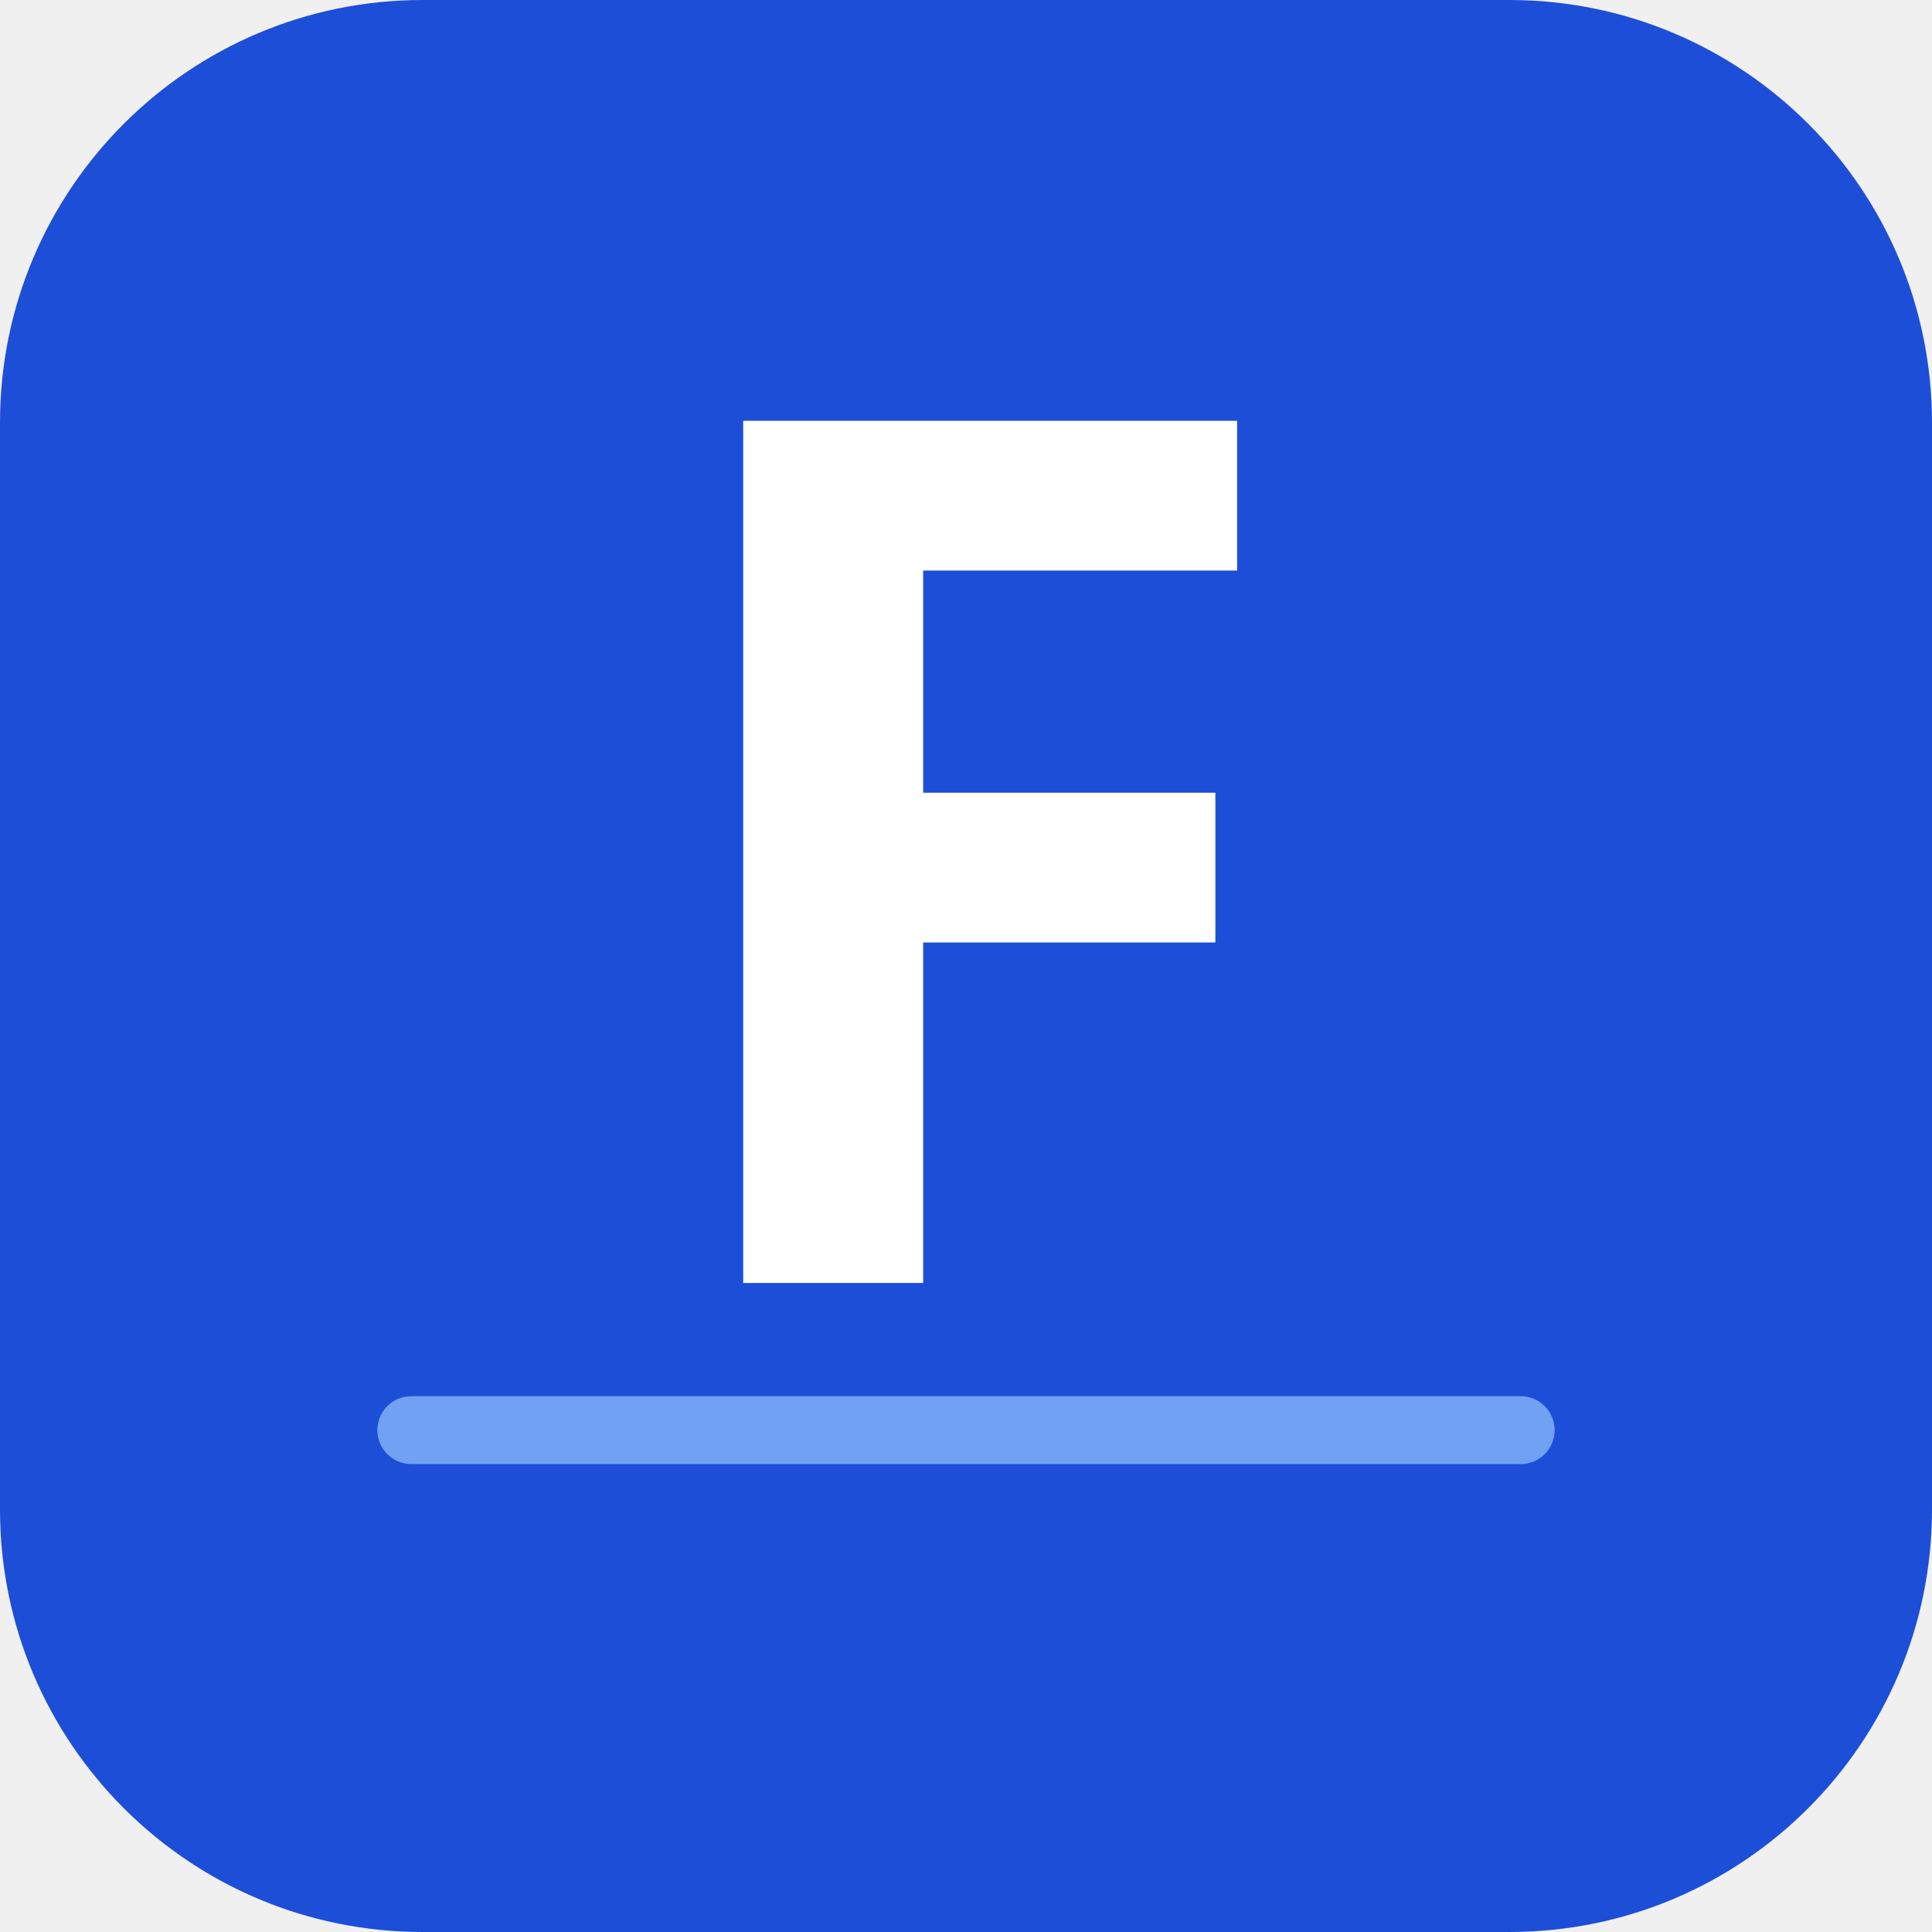
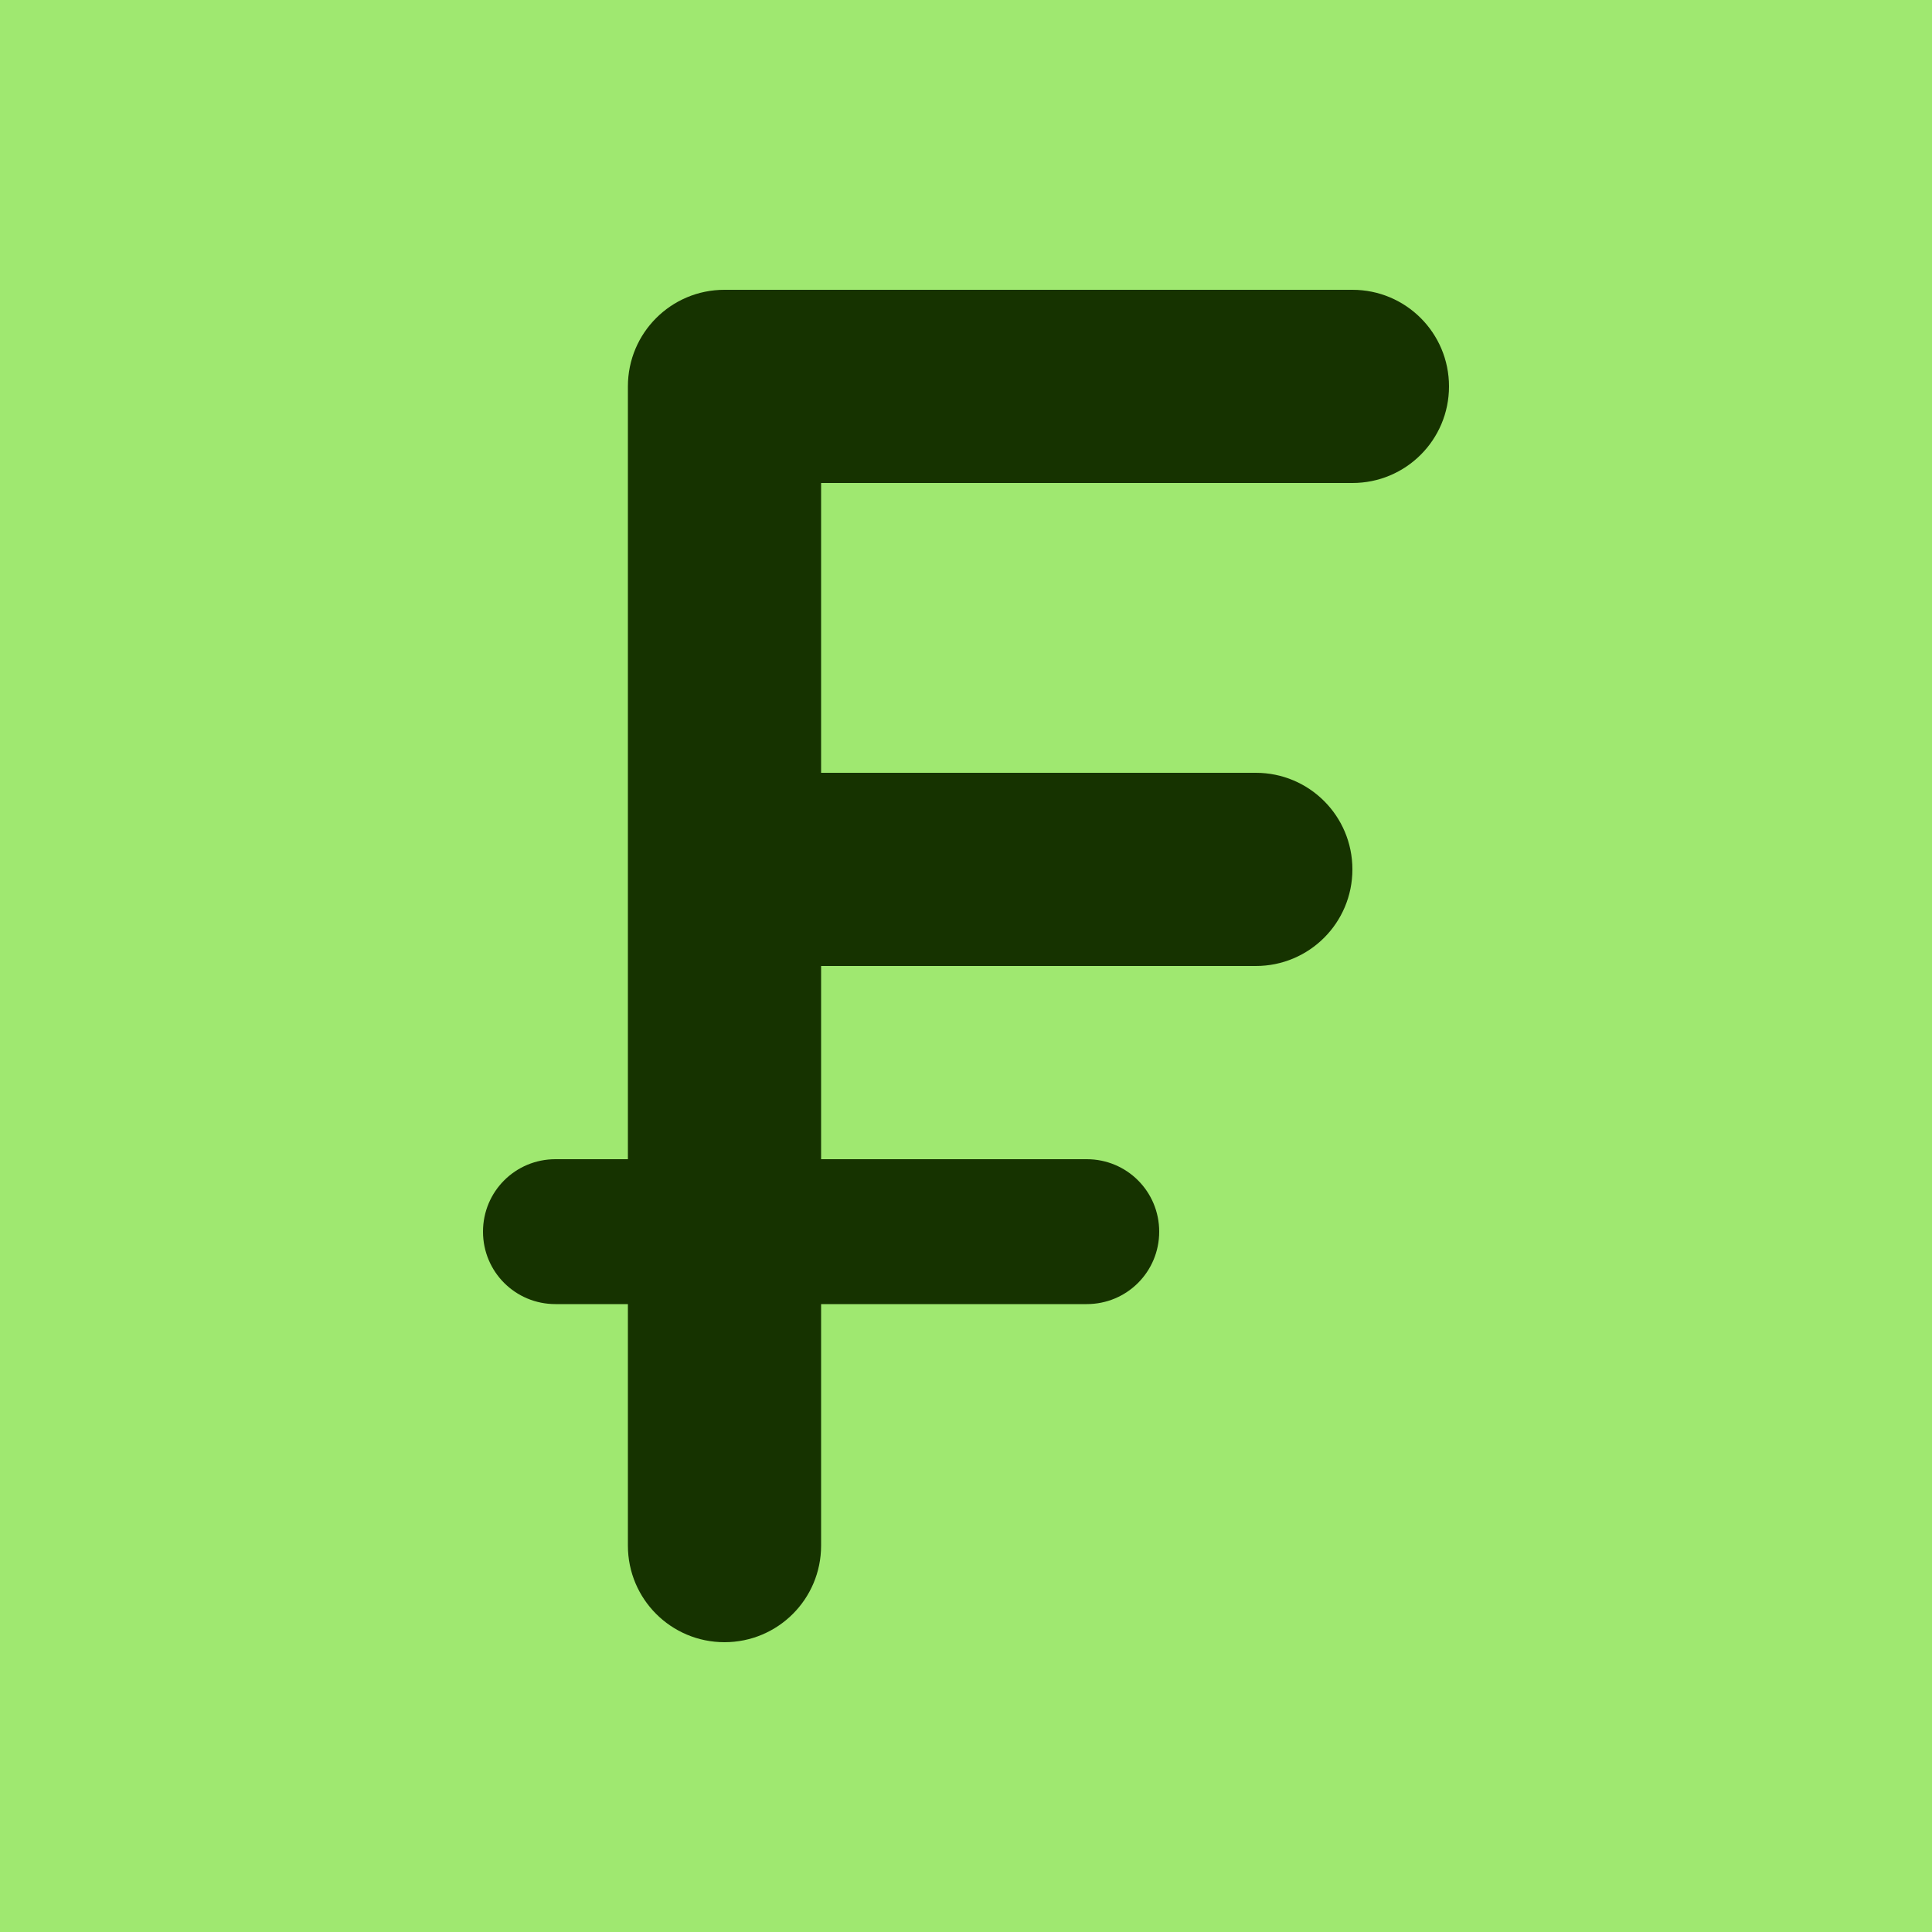
- <svg xmlns="http://www.w3.org/2000/svg" viewBox="0 0 512 512" width="512" height="512">
-   <rect width="512" height="512" rx="112" fill="#1d4ed8" />
-   <text x="256" y="340" font-family="Arial Black, sans-serif" font-size="320" font-weight="900" text-anchor="middle" fill="#ffffff">F</text>
-   <rect x="100" y="370" width="312" height="18" rx="9" fill="#93c5fd" opacity="0.7" />
+ <svg xmlns="http://www.w3.org/2000/svg" width="100%" height="100%" viewBox="0 0 1000 1000" version="1.1" xml:space="preserve" style="fill-rule:evenodd;clip-rule:evenodd;stroke-linejoin:round;stroke-miterlimit:2;">
+   <rect x="-0" y="-0" width="1000" height="1000" style="fill:#9fe870;" />
+   <path d="M375,150c-27.656,0 -50,22.344 -50,50l0,400l-37.5,0c-20.781,0 -37.5,16.719 -37.5,37.5c0,20.781 16.719,37.5 37.5,37.5l37.5,0l0,125c0,27.656 22.344,50 50,50c27.656,0 50,-22.344 50,-50l0,-125l137.5,0c20.781,0 37.5,-16.719 37.5,-37.5c0,-20.781 -16.719,-37.5 -37.5,-37.5l-137.5,0l0,-100l225,0c27.656,0 50,-22.344 50,-50c0,-27.656 -22.344,-50 -50,-50l-225,0l0,-150l275,0c27.656,0 50,-22.344 50,-50c0,-27.656 -22.344,-50 -50,-50l-325,0Z" style="fill:#163300;fill-rule:nonzero;" />
</svg>
